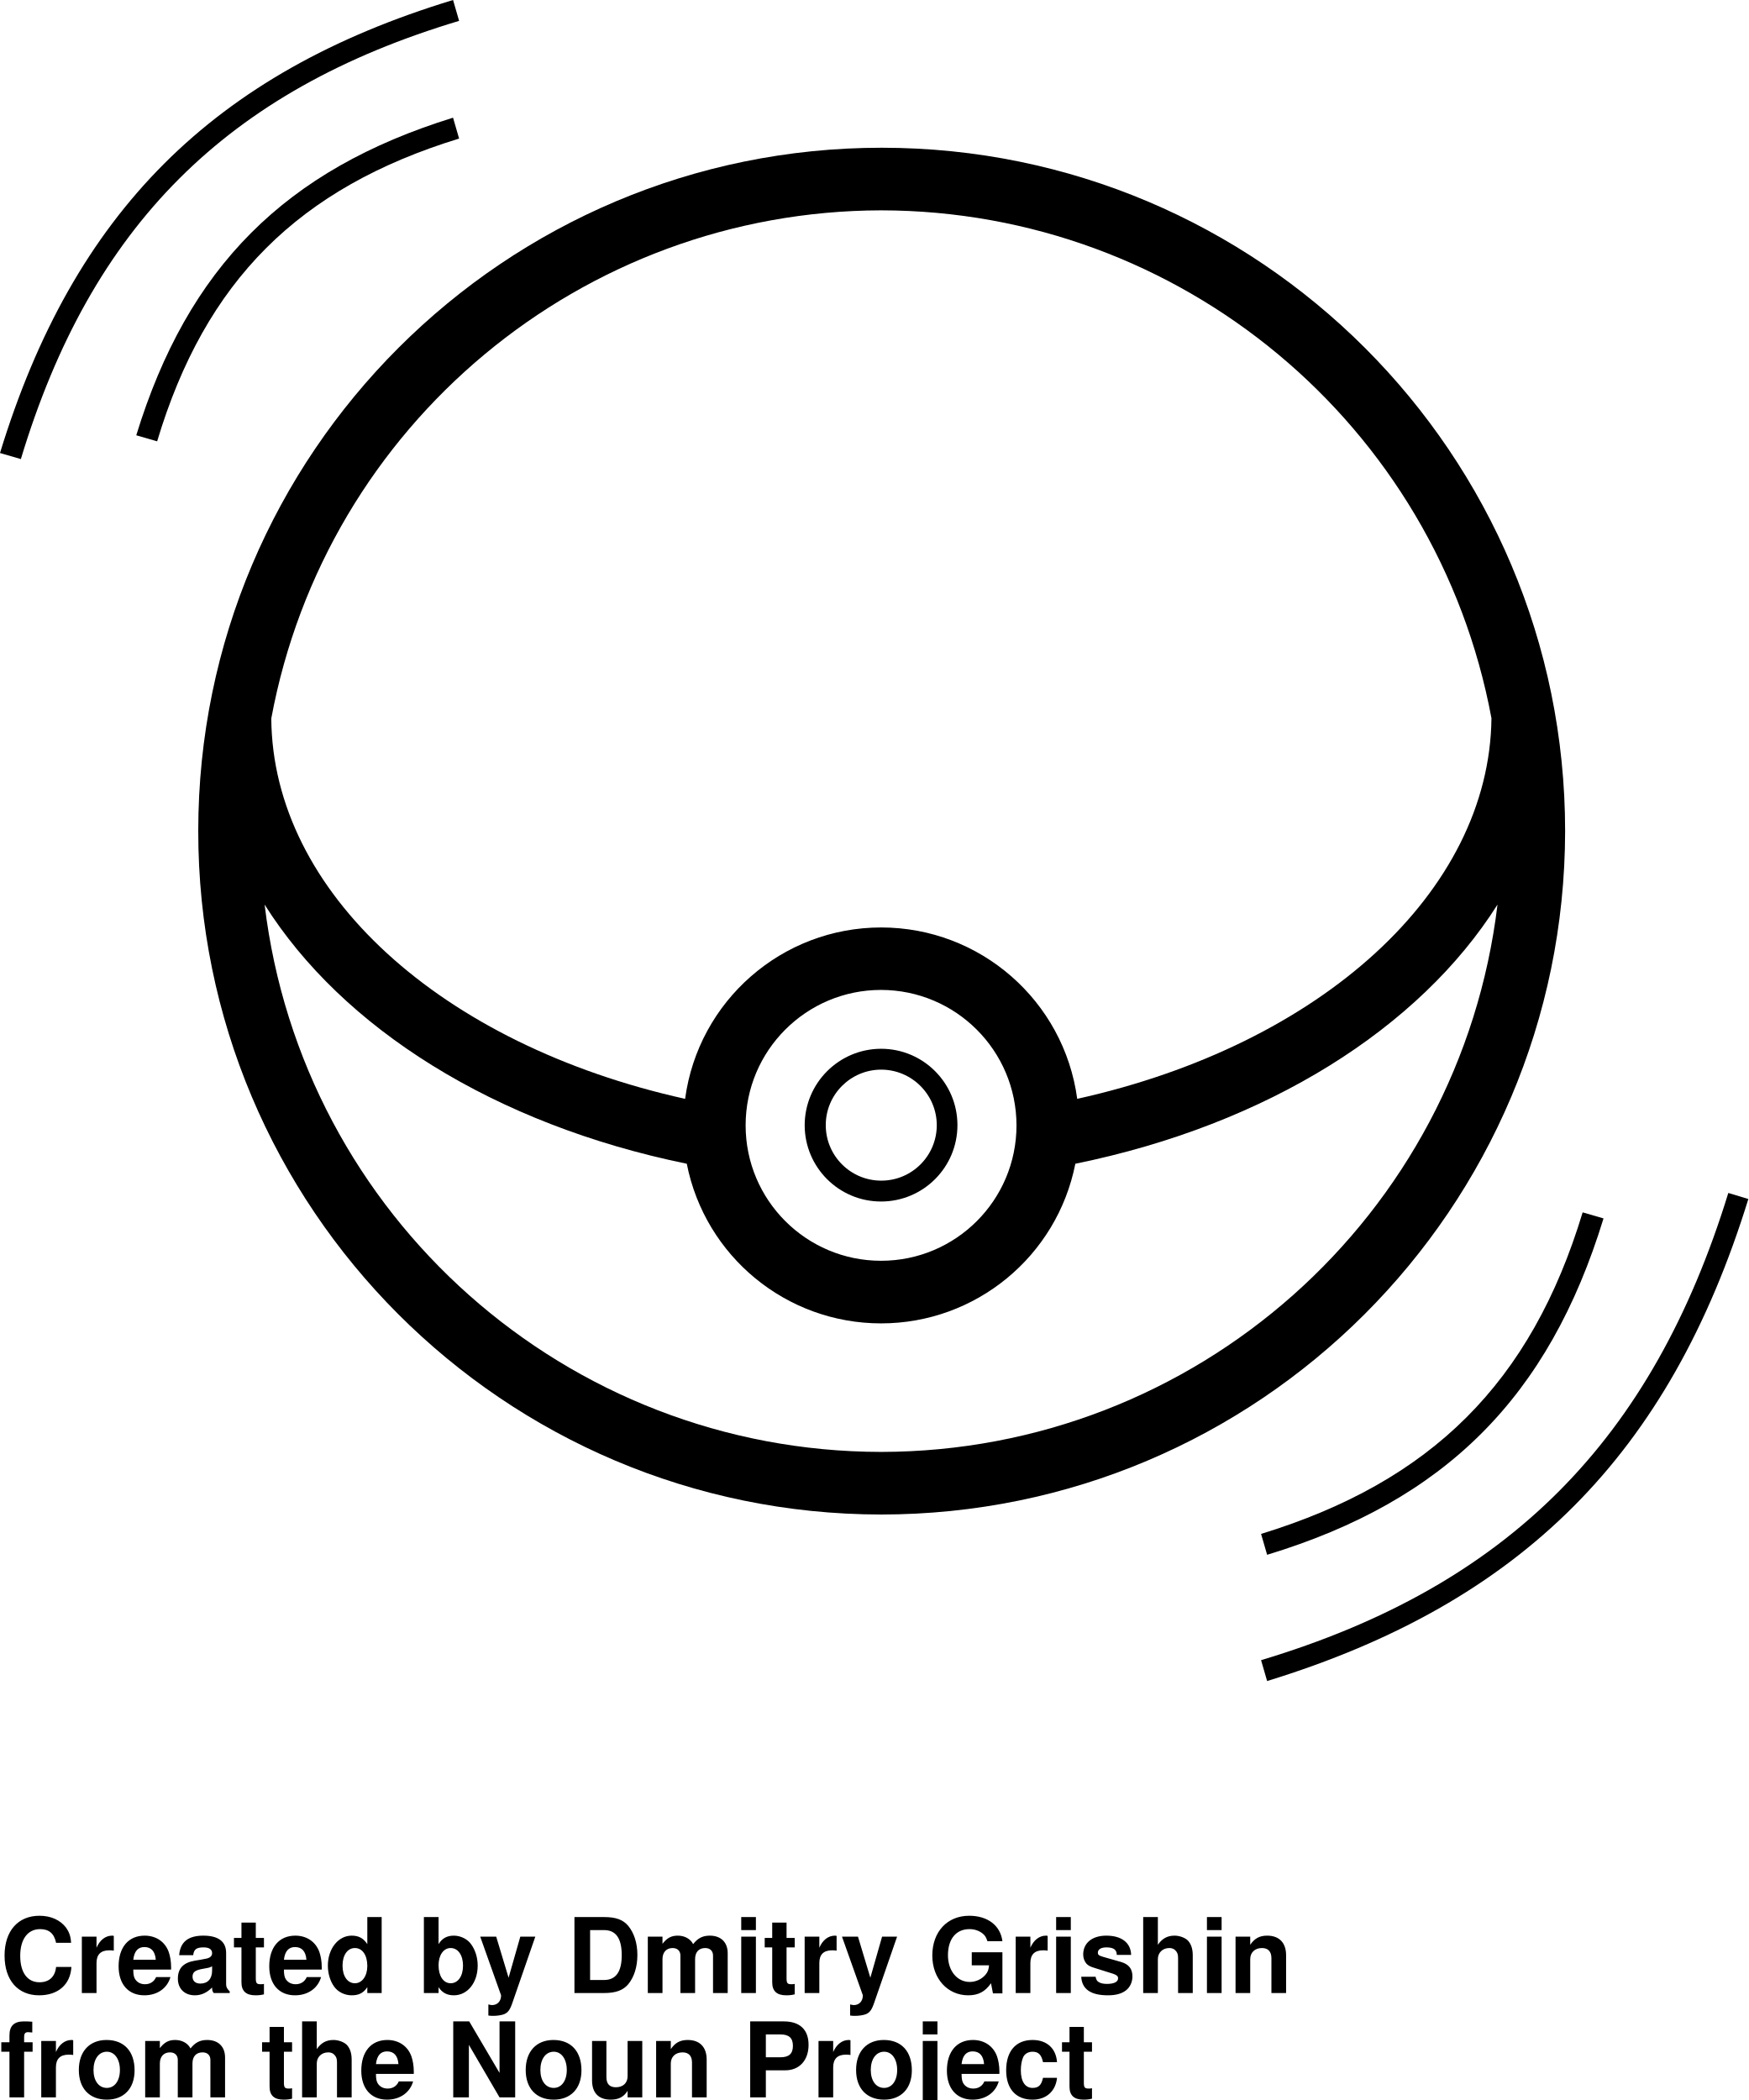
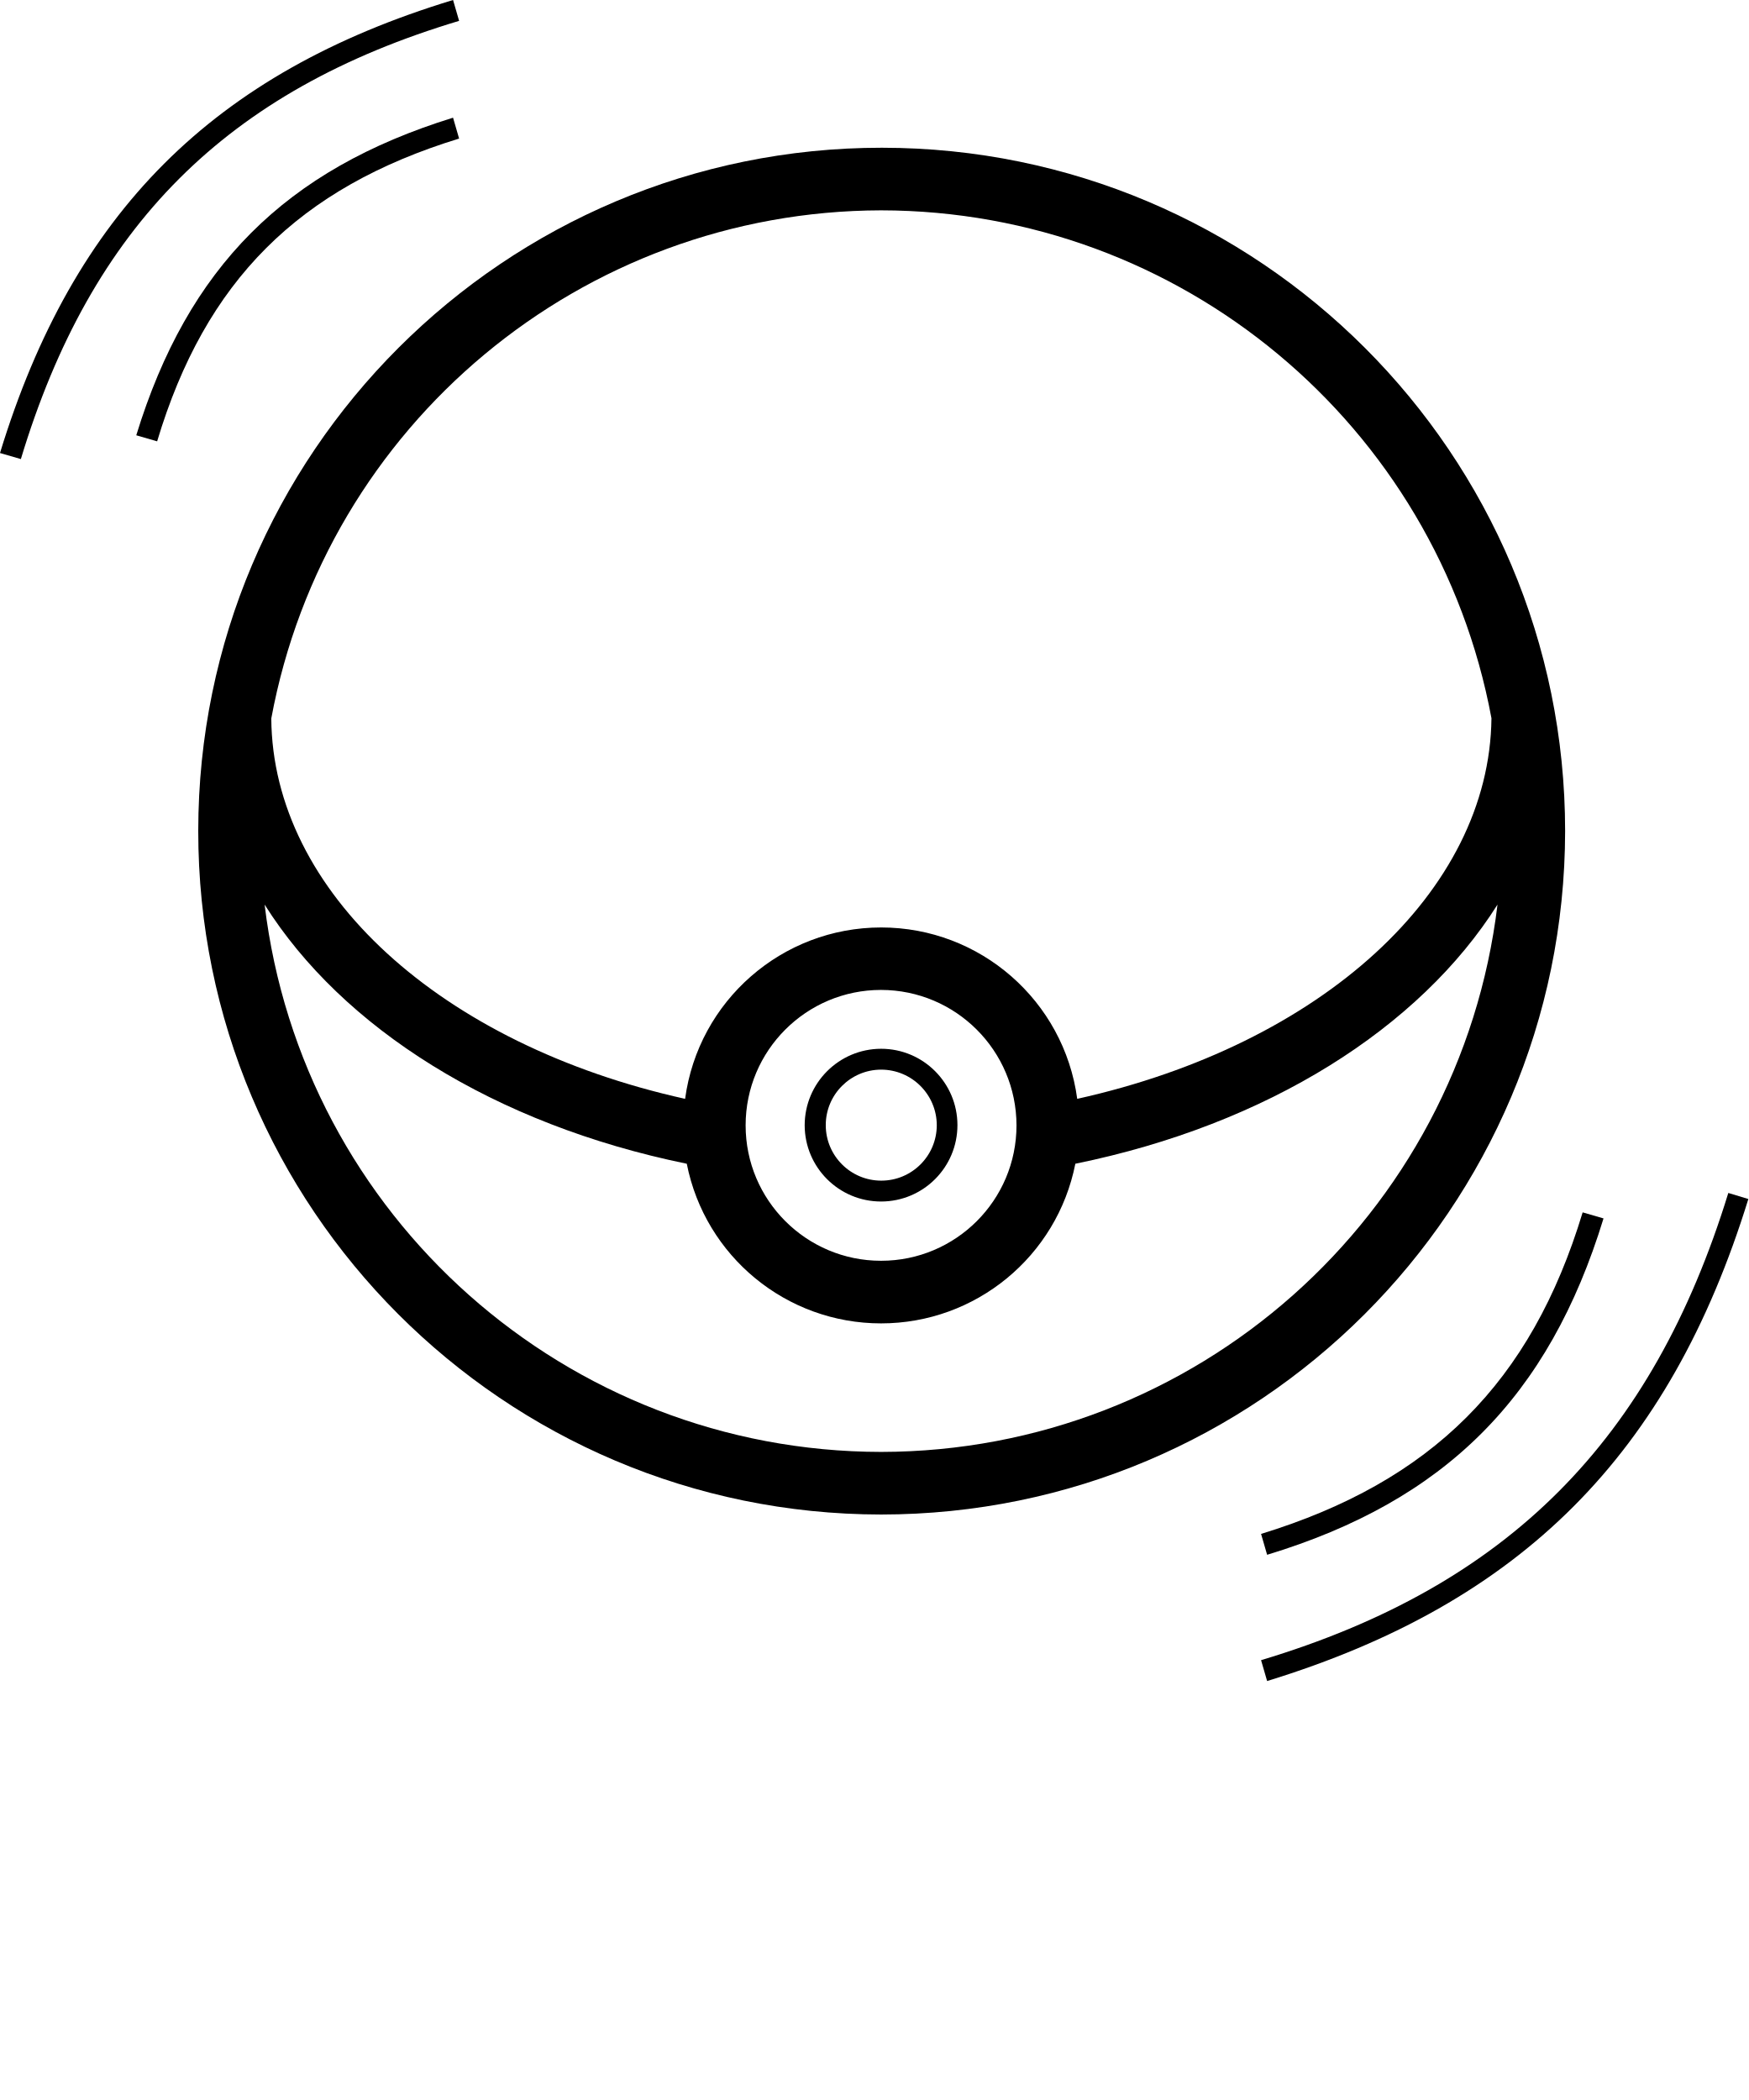
<svg xmlns="http://www.w3.org/2000/svg" viewBox="0 0 83.78 100.638" x="0px" y="0px">
  <defs>
    <style>.cls-1{fill:none;}</style>
  </defs>
  <g data-name="Layer 2">
    <g data-name="Layer 1">
      <path class="cls-1" d="M35.73,53.93a6.49,6.49,0,1,0,6.49-6.49A6.5,6.5,0,0,0,35.73,53.93Zm10.15,0a3.66,3.66,0,1,1-3.67-3.67A3.67,3.67,0,0,1,45.89,53.93Z" />
      <circle class="cls-1" cx="42.22" cy="53.93" r="2.66" />
      <path class="cls-1" d="M32.82,52.67a9.48,9.48,0,0,1,18.79,0c11.71-2.61,19.76-9.93,19.85-18.24a29.74,29.74,0,0,0-58.5,0C13.06,42.74,21.12,50.06,32.82,52.67Z" />
      <path class="cls-1" d="M51.53,55.76a9.49,9.49,0,0,1-18.62,0c-9.22-1.88-16.5-6.51-20.23-12.42a29.74,29.74,0,0,0,59.07,0C68,49.25,60.75,53.88,51.53,55.76Z" />
      <path d="M75,39.83A32.75,32.75,0,1,0,42.22,72.58,32.79,32.79,0,0,0,75,39.83ZM42.22,10.08A29.79,29.79,0,0,1,71.47,34.42c-.09,8.31-8.15,15.64-19.85,18.24a9.48,9.48,0,0,0-18.79,0C21.12,50.06,13.06,42.74,13,34.43A29.79,29.79,0,0,1,42.22,10.08Zm6.49,43.85a6.49,6.49,0,1,1-6.49-6.49A6.5,6.5,0,0,1,48.71,53.93ZM42.22,69.58A29.79,29.79,0,0,1,12.68,43.35c3.72,5.91,11,10.53,20.23,12.42a9.49,9.49,0,0,0,18.62,0c9.22-1.88,16.5-6.51,20.23-12.42A29.79,29.79,0,0,1,42.22,69.58Z" />
      <path d="M22,6.64l-.29-1C13.67,8.13,9,12.81,6.53,20.86l1,.29C9.84,13.45,14.32,9,22,6.64Z" />
      <path d="M22,1l-.29-1C10.22,3.49,3.52,10.19,0,21.71L1,22C4.37,10.83,10.86,4.34,22,1Z" />
      <path d="M60.43,73.51l.29,1c8.53-2.59,13.5-7.56,16.12-16.12l-1-.29C73.37,66.26,68.6,71,60.43,73.51Z" />
      <path d="M82.82,57.17C79.18,69,72.28,76,60.43,79.56l.29,1C72.92,76.81,80,69.69,83.78,57.46Z" />
      <path d="M38.56,53.93a3.66,3.66,0,1,0,3.66-3.67A3.67,3.67,0,0,0,38.56,53.93Zm6.33,0a2.66,2.66,0,1,1-2.67-2.67A2.67,2.67,0,0,1,44.89,53.93Z" />
    </g>
  </g>
-   <text x="0" y="95.51" fill="#000000" font-size="5px" font-weight="bold" font-family="'Helvetica Neue', Helvetica, Arial-Unicode, Arial, Sans-serif">Created by Dmitry Grishin</text>
-   <text x="0" y="100.51" fill="#000000" font-size="5px" font-weight="bold" font-family="'Helvetica Neue', Helvetica, Arial-Unicode, Arial, Sans-serif">from the Noun Project</text>
</svg>
